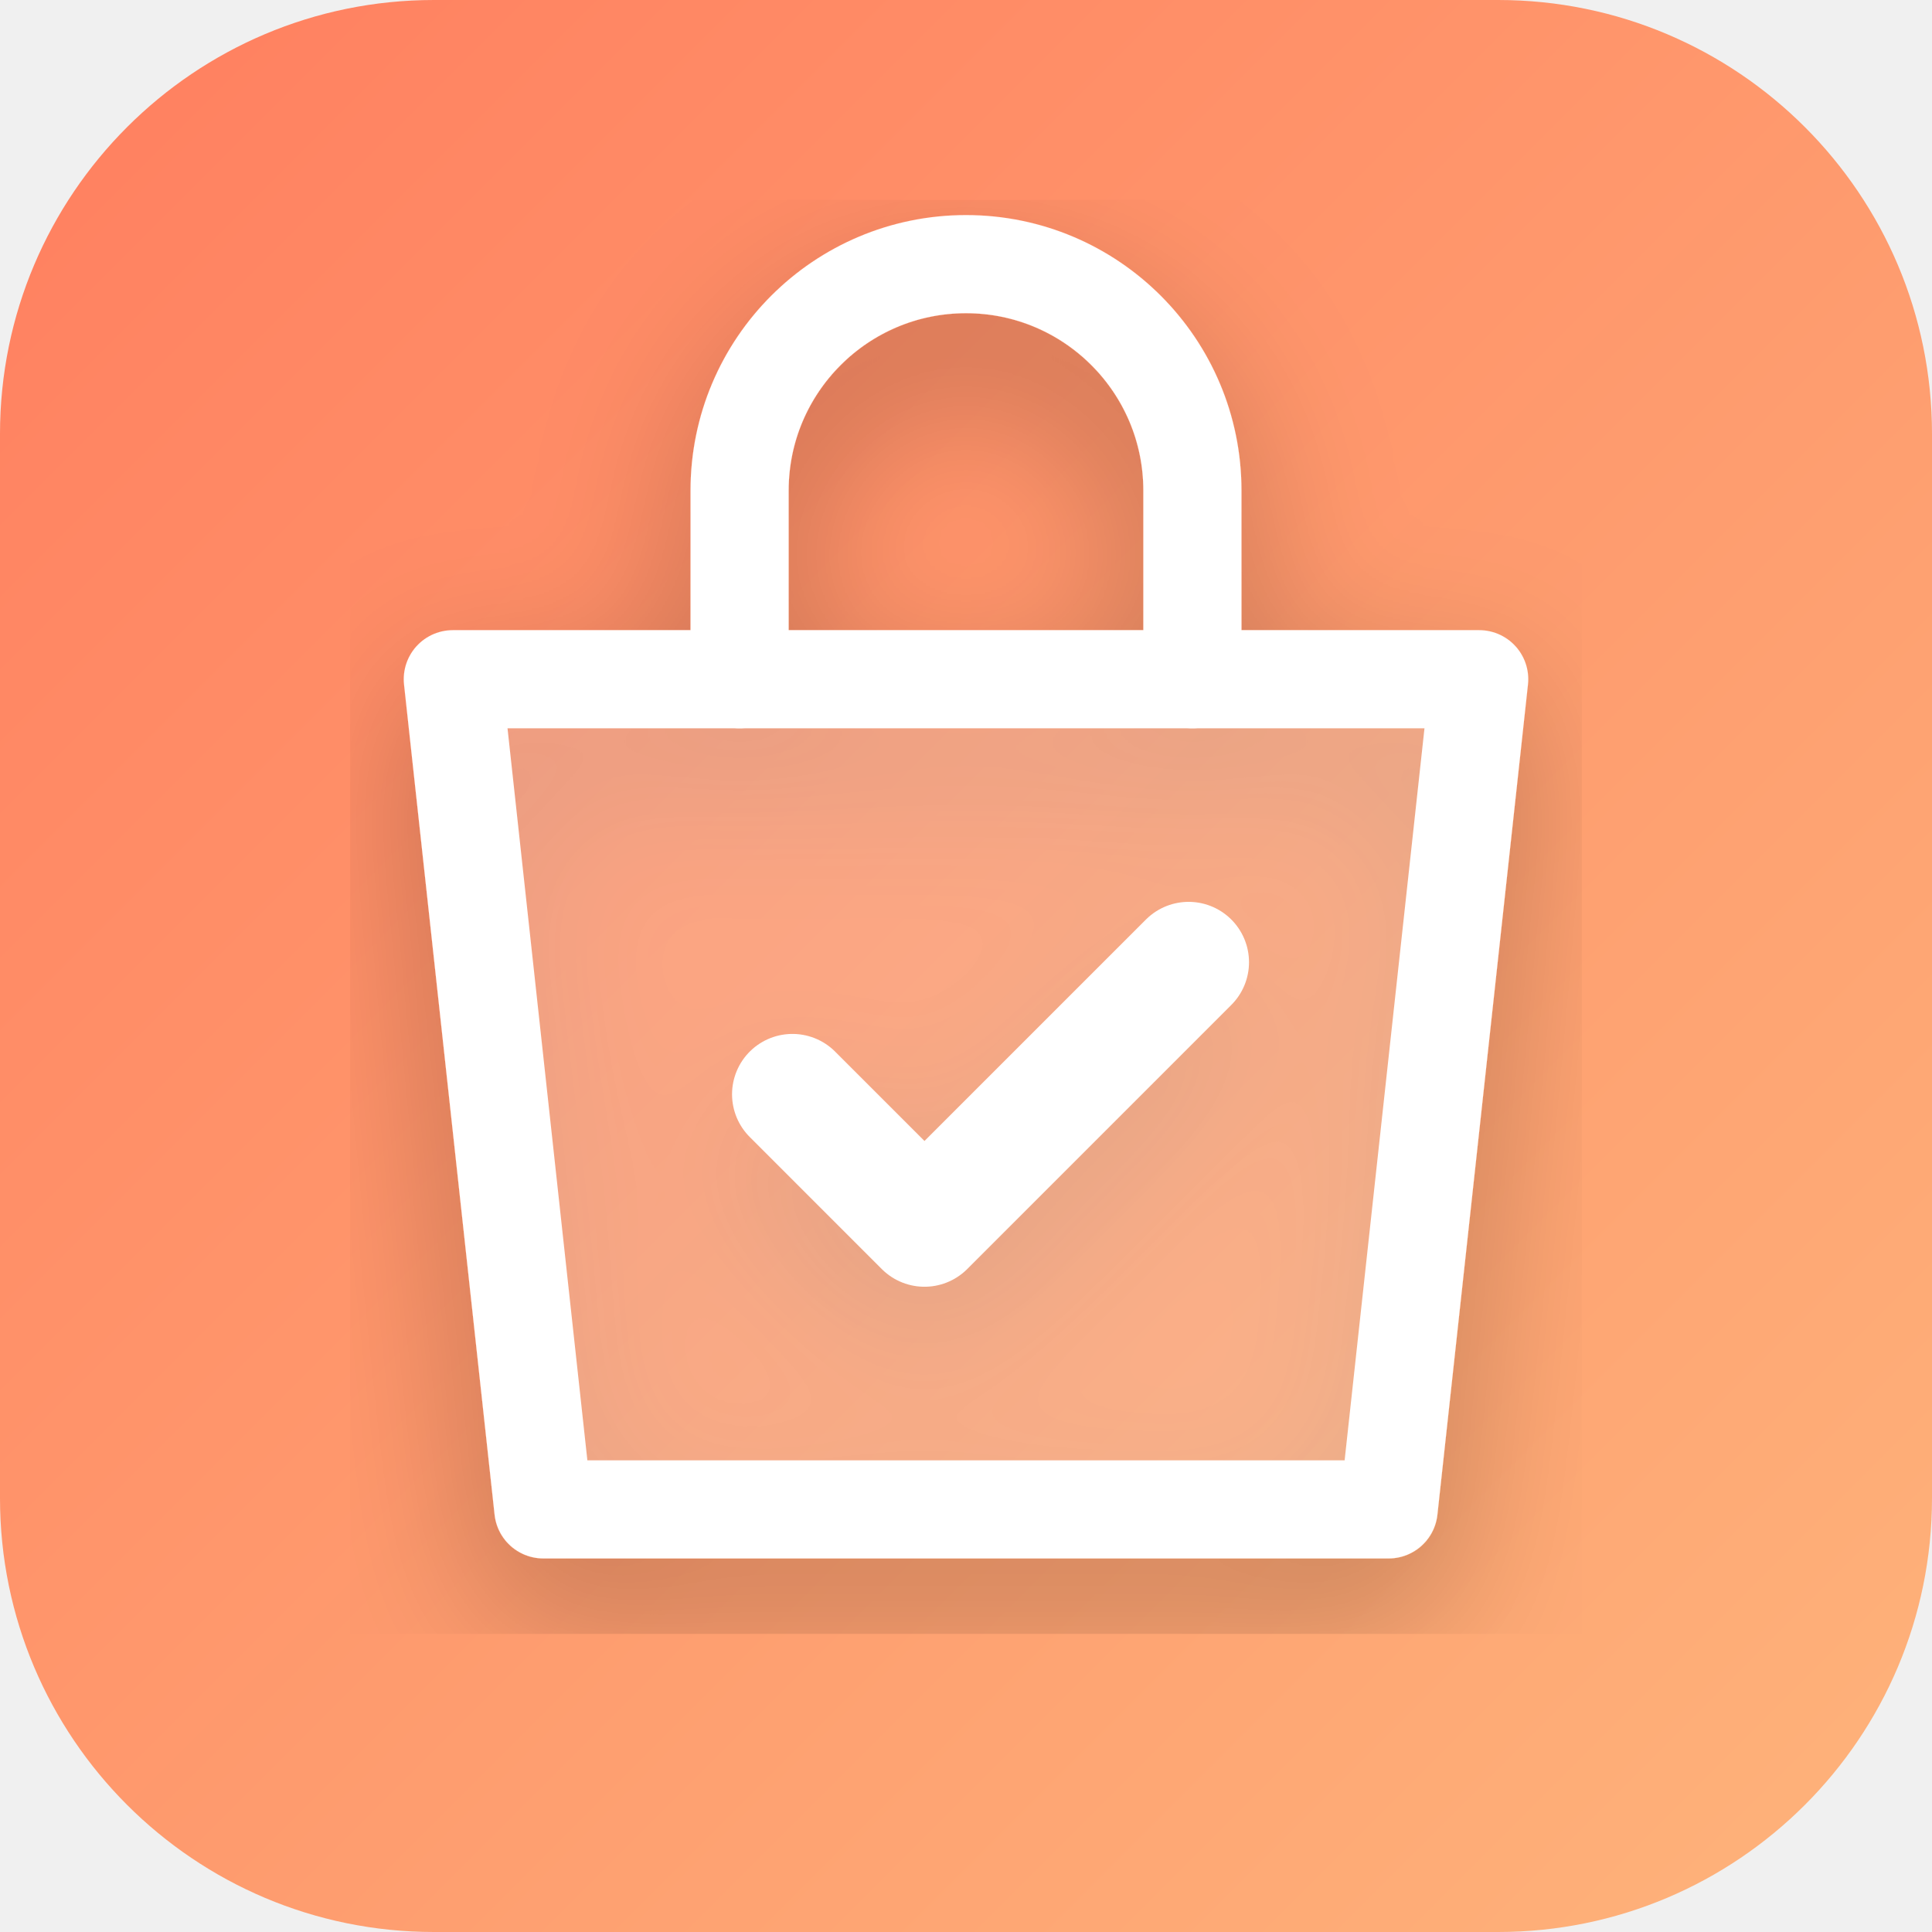
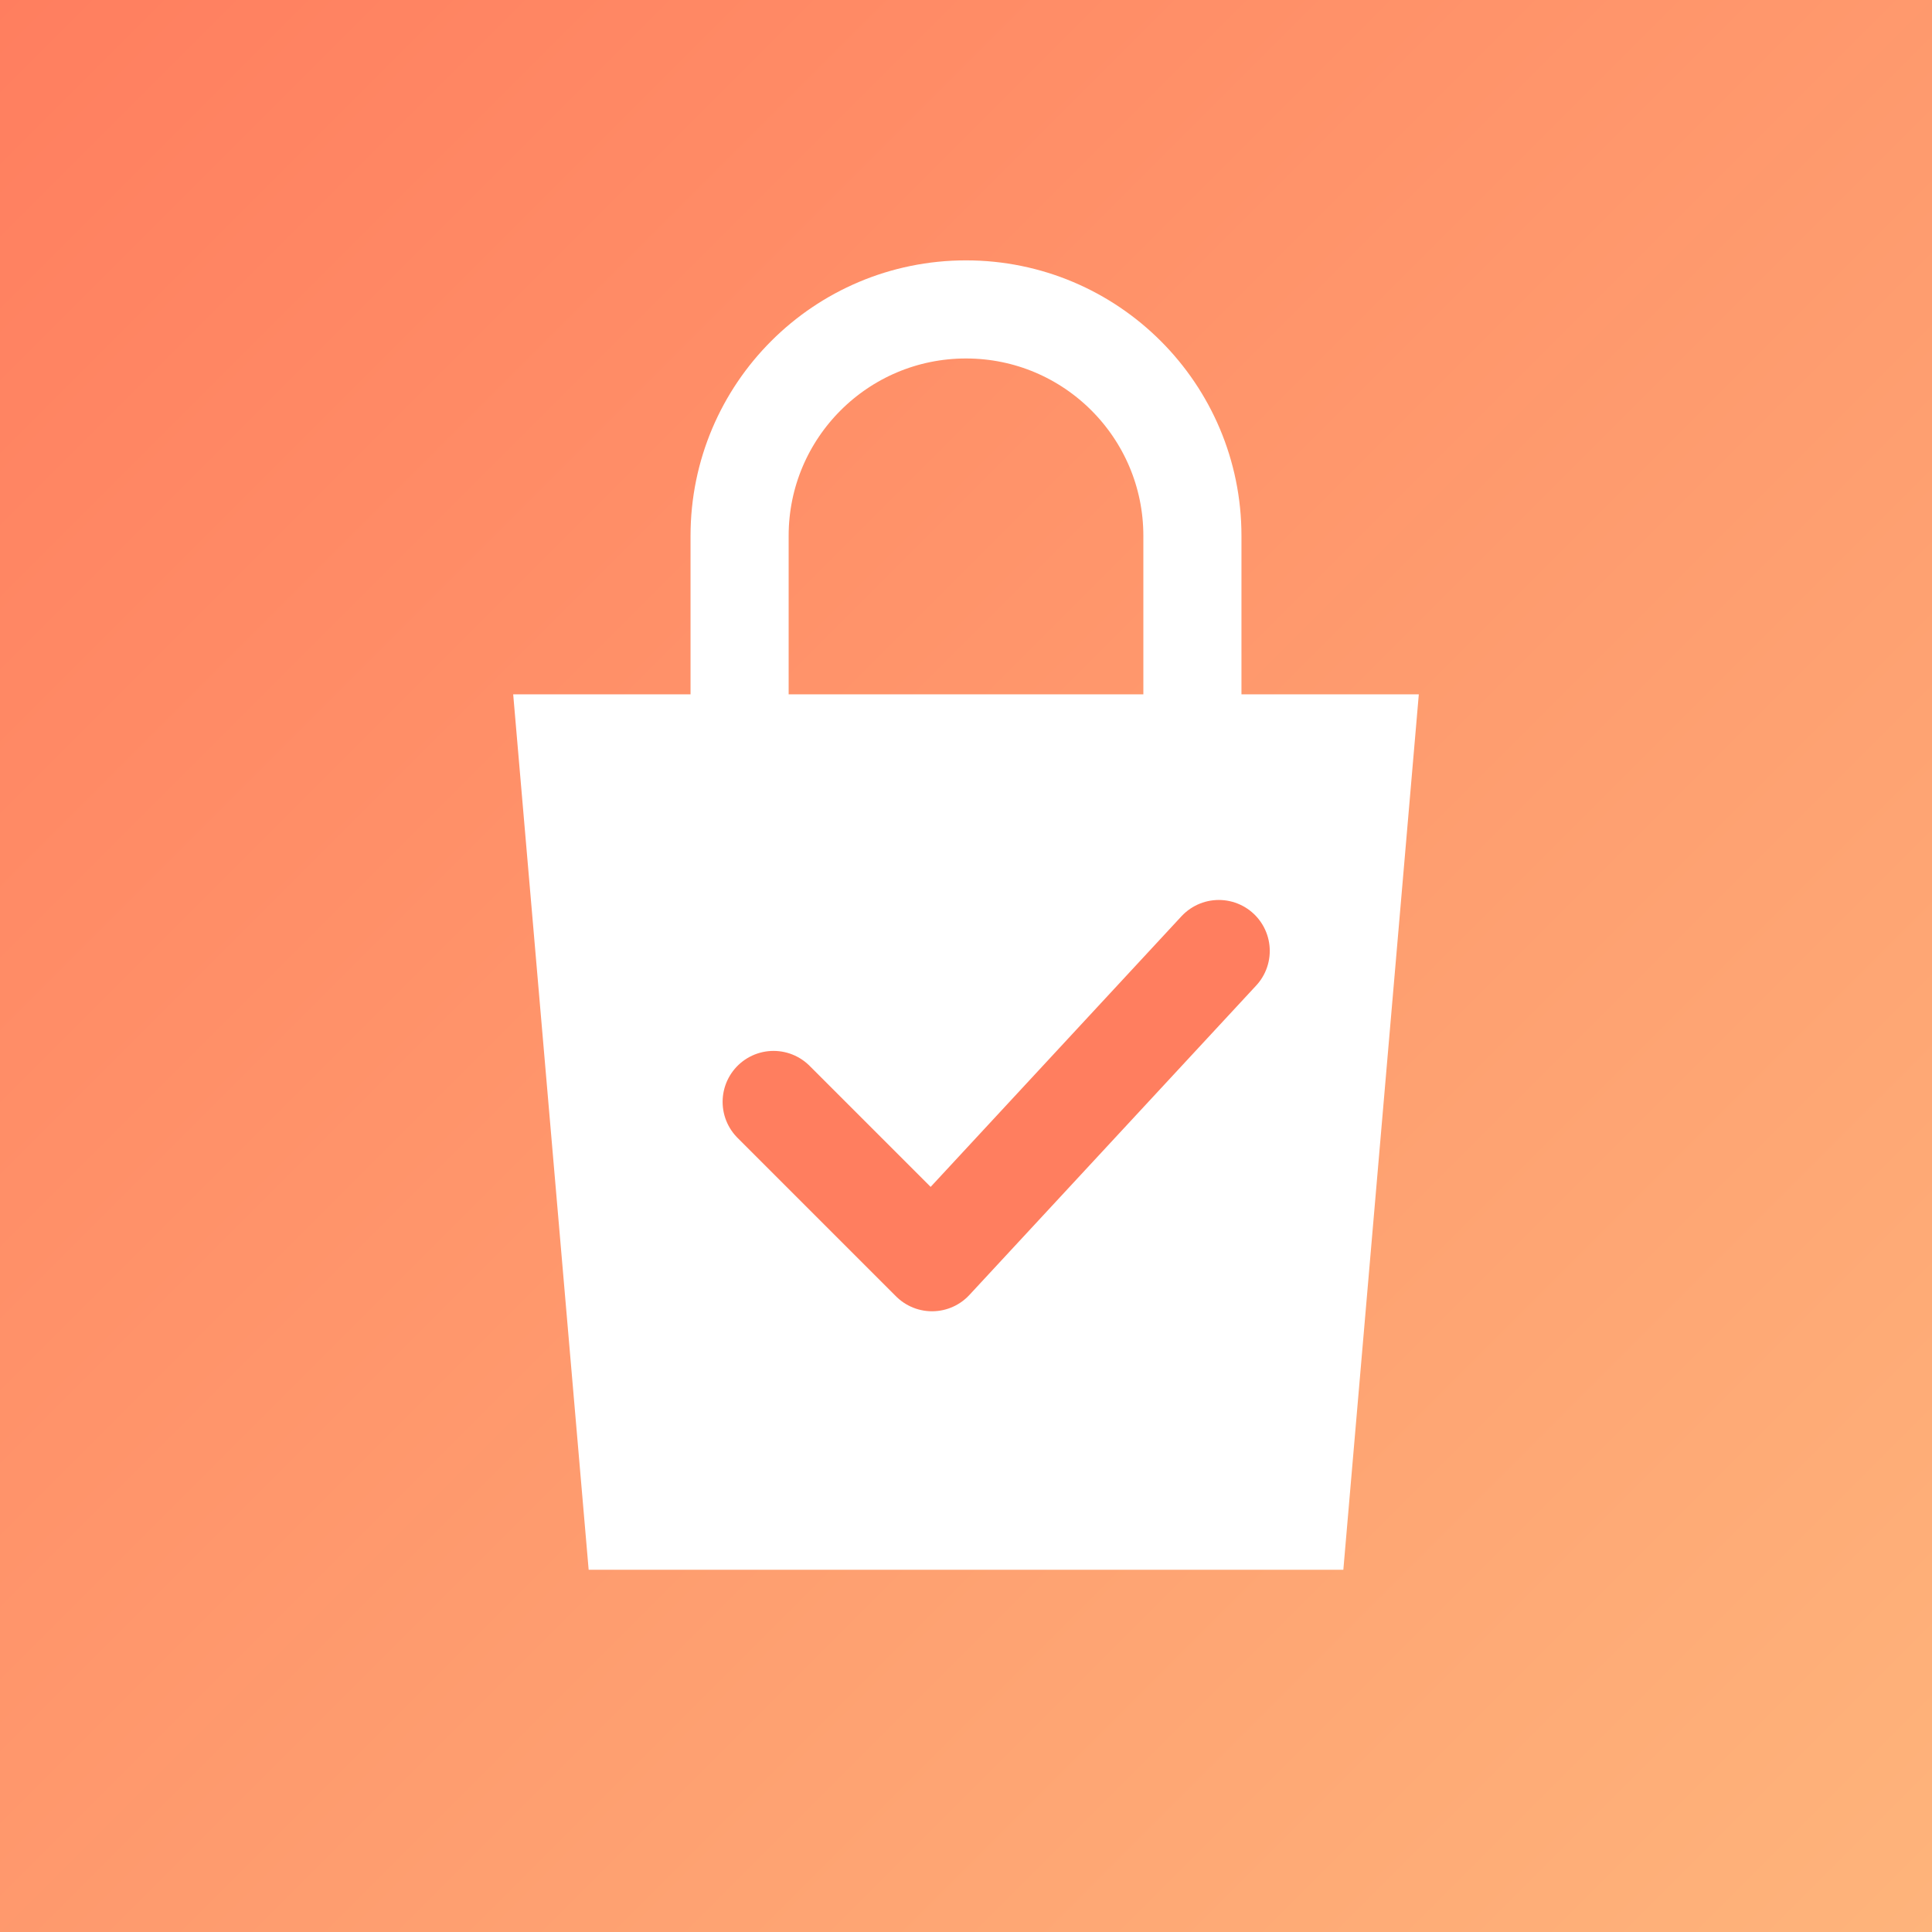
<svg xmlns="http://www.w3.org/2000/svg" viewBox="0 0 512 512" width="512" height="512">
  <defs>
-     <linearGradient id="grad" x1="0%" y1="0%" x2="100%" y2="100%">
+     <linearGradient id="background" x1="0%" y1="0%" x2="100%" y2="100%">
      <stop offset="0%" stop-color="#ff7e5f" />
      <stop offset="100%" stop-color="#feb47b" />
    </linearGradient>
-     <filter id="shadow" x="-10%" y="-10%" width="120%" height="120%">
-       <feDropShadow dx="0" dy="16" stdDeviation="20" flood-opacity="0.25" />
-     </filter>
  </defs>
-   <rect width="512" height="512" rx="115" fill="url(#grad)" />
-   <g filter="url(#shadow)" fill="none" stroke="#ffffff" stroke-width="26" stroke-linecap="round" stroke-linejoin="round">
-     <path d="M120 180 L392 180 L368 400 L144 400 Z" fill="#ffffff" fill-opacity="0.15" />
-     <path d="M196 180 V130 A60 60 0 0 1 316 130 V180" />
-     <path d="M210 290 L245 325 L315 255" stroke="#ffffff" stroke-width="32" />
-   </g>
+   <rect width="512" height="512" fill="url(#background)" />
+   <path d="M136 184h240l-20 232H156z" fill="#fff" />
+   <path d="M196 184v-42a60 60 0 0 1 120 0v42" fill="none" stroke="#fff" stroke-width="26" stroke-linecap="round" />
+   <path d="m205 292 42 42 76-82" fill="none" stroke="#ff7e5f" stroke-width="27" stroke-linecap="round" stroke-linejoin="round" />
</svg>
